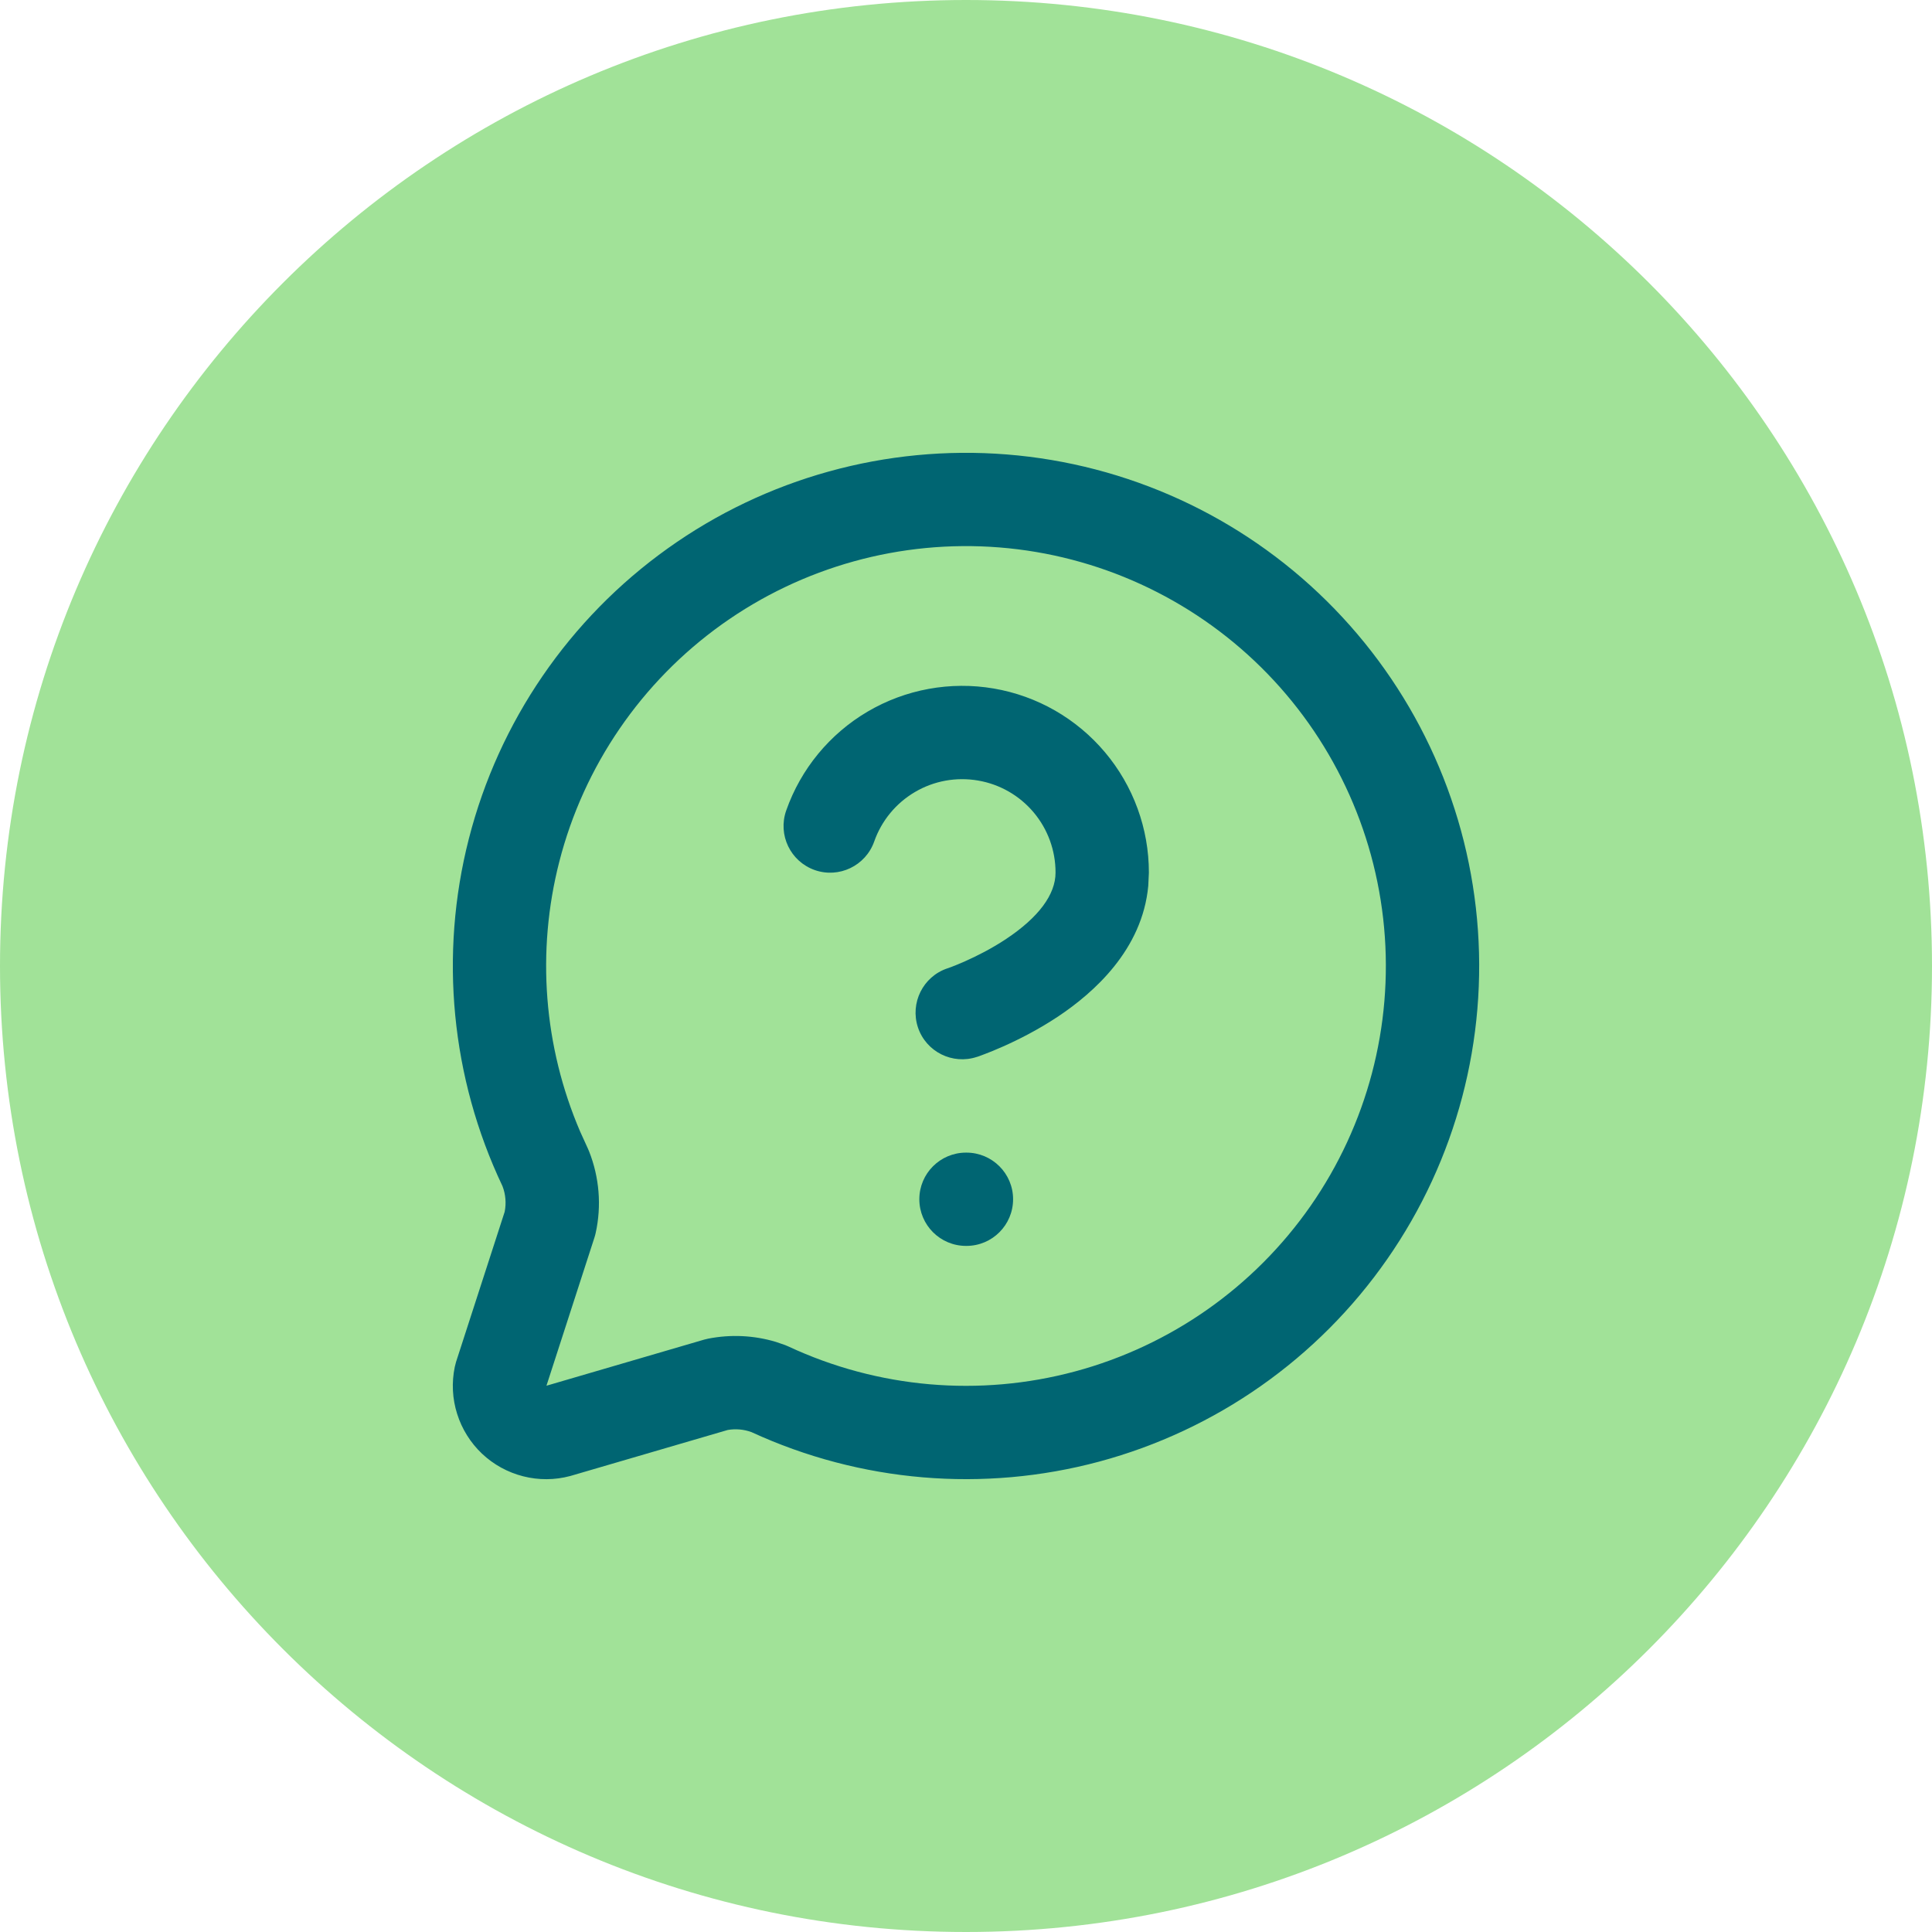
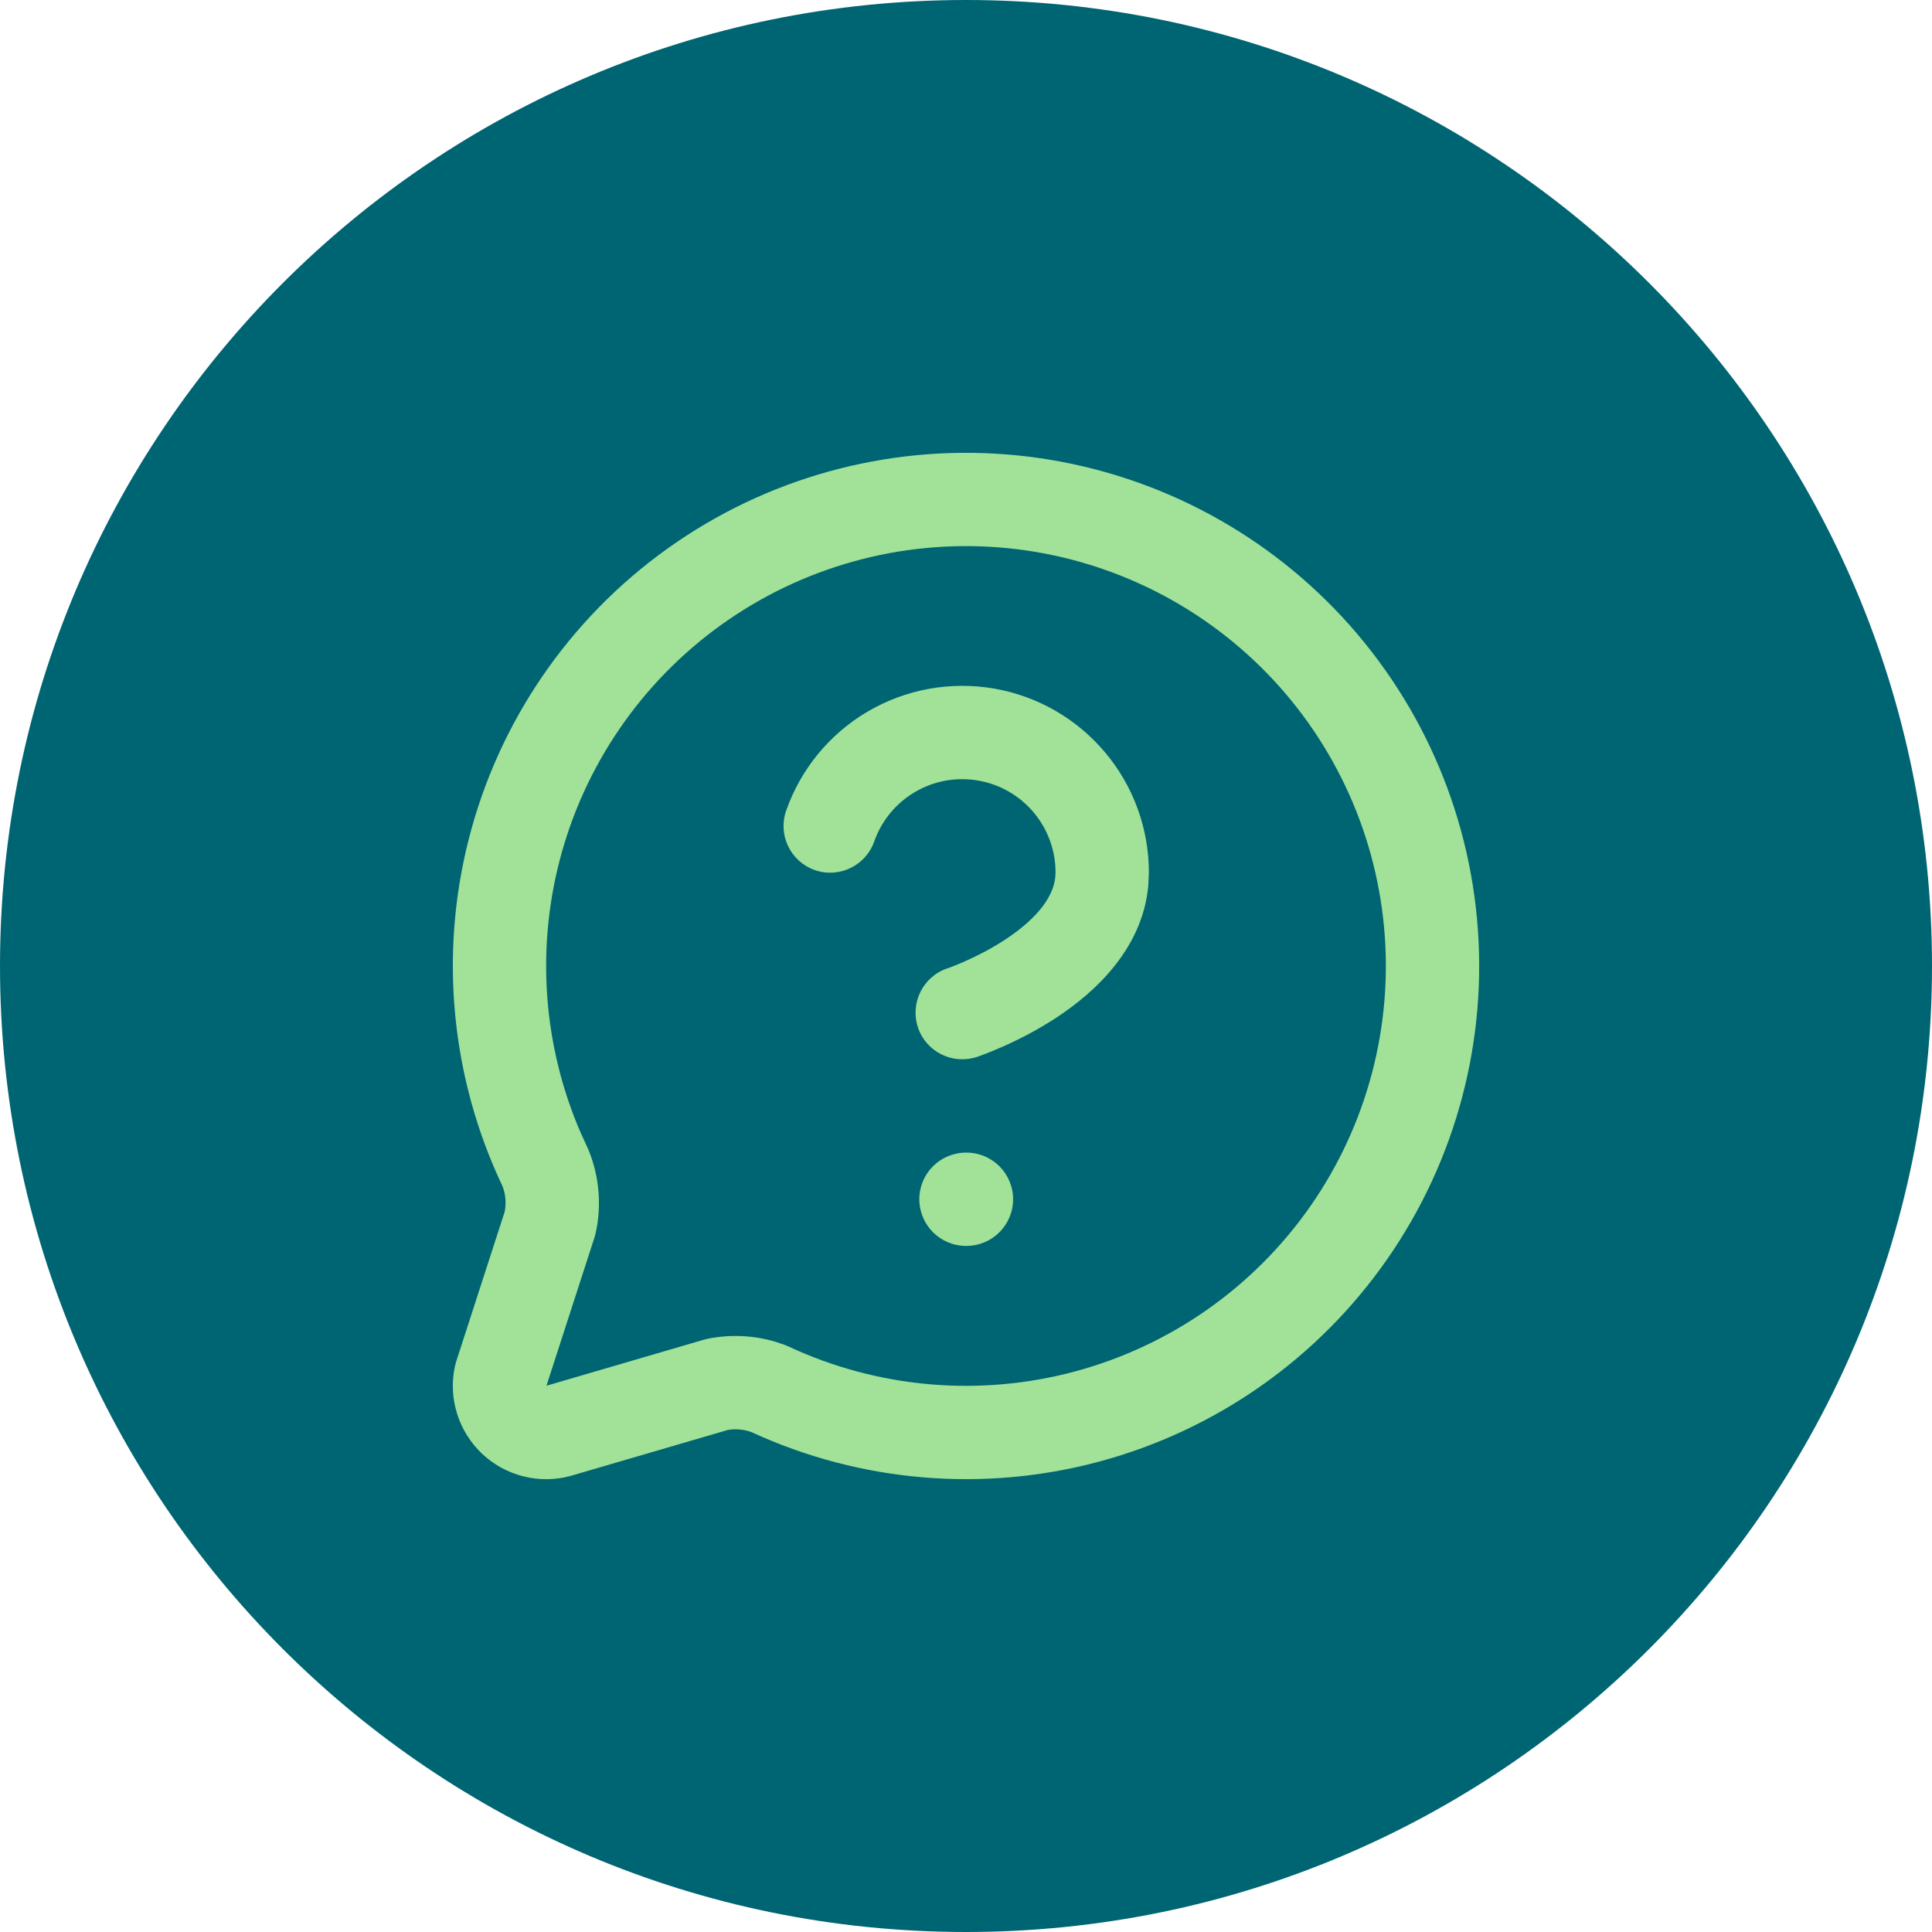
<svg xmlns="http://www.w3.org/2000/svg" preserveAspectRatio="none" overflow="visible" style="display: block;" width="32" height="32" viewBox="0 0 32 32" fill="none">
  <g id="Icono presion arterial - frame">
-     <rect width="32" height="32" rx="16" fill="#A1E298" />
-     <path id="Vector (Stroke)" d="M11.059 9.084C12.689 7.919 14.678 7.368 16.674 7.527C18.671 7.686 20.548 8.545 21.973 9.953C23.398 11.361 24.281 13.226 24.464 15.221C24.648 17.216 24.121 19.212 22.976 20.856C21.832 22.5 20.143 23.687 18.209 24.208C16.289 24.724 14.25 24.551 12.446 23.72C12.32 23.674 12.184 23.662 12.053 23.685L9.46 24.443C9.454 24.445 9.448 24.447 9.442 24.448C9.188 24.516 8.92 24.517 8.665 24.452C8.41 24.387 8.176 24.259 7.984 24.078C7.793 23.897 7.651 23.67 7.572 23.419C7.492 23.168 7.479 22.901 7.532 22.643L7.553 22.56L8.359 20.071C8.387 19.929 8.375 19.782 8.323 19.647C7.471 17.853 7.273 15.816 7.766 13.891C8.262 11.951 9.429 10.248 11.059 9.084ZM16.552 9.067C14.918 8.937 13.291 9.388 11.957 10.341C10.624 11.294 9.669 12.687 9.263 14.275C8.882 15.763 9.005 17.333 9.608 18.74L9.735 19.019L9.757 19.07C9.927 19.5 9.966 19.971 9.866 20.423C9.861 20.447 9.854 20.471 9.847 20.494L9.051 22.952L11.664 22.188C11.686 22.182 11.709 22.177 11.731 22.172C12.104 22.099 12.488 22.117 12.851 22.226L13.005 22.279L13.057 22.301C14.542 22.994 16.224 23.141 17.807 22.715C19.39 22.289 20.771 21.318 21.708 19.973C22.644 18.628 23.075 16.995 22.925 15.363C22.775 13.731 22.053 12.204 20.887 11.052C19.721 9.901 18.186 9.197 16.552 9.067ZM16.007 19.091C16.434 19.091 16.78 19.437 16.78 19.863C16.78 20.29 16.434 20.636 16.007 20.636H16C15.573 20.636 15.227 20.29 15.227 19.863C15.227 19.437 15.573 19.091 16 19.091H16.007ZM14.371 11.786C15.001 11.416 15.741 11.281 16.46 11.404C17.18 11.527 17.832 11.902 18.302 12.46C18.772 13.018 19.03 13.725 19.029 14.454L19.019 14.671C18.921 15.733 18.113 16.444 17.526 16.836C17.189 17.06 16.858 17.225 16.614 17.333C16.491 17.388 16.387 17.43 16.312 17.458C16.275 17.473 16.244 17.484 16.222 17.492C16.212 17.495 16.203 17.498 16.196 17.501C16.193 17.502 16.189 17.503 16.187 17.504C16.186 17.504 16.185 17.504 16.184 17.504L16.183 17.505H16.182C15.778 17.64 15.339 17.422 15.204 17.017C15.07 16.613 15.288 16.174 15.692 16.039H15.693C15.695 16.038 15.699 16.037 15.705 16.035C15.717 16.031 15.736 16.024 15.762 16.014C15.814 15.994 15.892 15.963 15.986 15.921C16.177 15.836 16.425 15.712 16.668 15.55C17.201 15.195 17.483 14.817 17.483 14.454V14.453C17.484 14.088 17.355 13.734 17.12 13.455C16.885 13.176 16.559 12.989 16.199 12.928C15.839 12.866 15.469 12.933 15.155 13.118C14.84 13.303 14.601 13.593 14.48 13.937C14.338 14.34 13.897 14.552 13.495 14.411C13.092 14.269 12.88 13.828 13.022 13.425C13.264 12.736 13.742 12.156 14.371 11.786Z" fill="#006572" />
+     <rect width="32" height="32" rx="16" fill="#006572" />
+     <path id="Vector (Stroke)" d="M11.059 9.084C12.689 7.919 14.678 7.368 16.674 7.527C18.671 7.686 20.548 8.545 21.973 9.953C23.398 11.361 24.281 13.226 24.464 15.221C24.648 17.216 24.121 19.212 22.976 20.856C21.832 22.5 20.143 23.687 18.209 24.208C16.289 24.724 14.25 24.551 12.446 23.72C12.32 23.674 12.184 23.662 12.053 23.685L9.46 24.443C9.454 24.445 9.448 24.447 9.442 24.448C9.188 24.516 8.92 24.517 8.665 24.452C8.41 24.387 8.176 24.259 7.984 24.078C7.793 23.897 7.651 23.67 7.572 23.419C7.492 23.168 7.479 22.901 7.532 22.643L7.553 22.56L8.359 20.071C8.387 19.929 8.375 19.782 8.323 19.647C7.471 17.853 7.273 15.816 7.766 13.891C8.262 11.951 9.429 10.248 11.059 9.084ZM16.552 9.067C14.918 8.937 13.291 9.388 11.957 10.341C10.624 11.294 9.669 12.687 9.263 14.275C8.882 15.763 9.005 17.333 9.608 18.74L9.735 19.019L9.757 19.07C9.927 19.5 9.966 19.971 9.866 20.423C9.861 20.447 9.854 20.471 9.847 20.494L9.051 22.952L11.664 22.188C11.686 22.182 11.709 22.177 11.731 22.172C12.104 22.099 12.488 22.117 12.851 22.226L13.005 22.279L13.057 22.301C14.542 22.994 16.224 23.141 17.807 22.715C19.39 22.289 20.771 21.318 21.708 19.973C22.644 18.628 23.075 16.995 22.925 15.363C22.775 13.731 22.053 12.204 20.887 11.052C19.721 9.901 18.186 9.197 16.552 9.067ZM16.007 19.091C16.434 19.091 16.78 19.437 16.78 19.863C16.78 20.29 16.434 20.636 16.007 20.636H16C15.573 20.636 15.227 20.29 15.227 19.863C15.227 19.437 15.573 19.091 16 19.091H16.007ZM14.371 11.786C15.001 11.416 15.741 11.281 16.46 11.404C17.18 11.527 17.832 11.902 18.302 12.46C18.772 13.018 19.03 13.725 19.029 14.454L19.019 14.671C18.921 15.733 18.113 16.444 17.526 16.836C17.189 17.06 16.858 17.225 16.614 17.333C16.491 17.388 16.387 17.43 16.312 17.458C16.275 17.473 16.244 17.484 16.222 17.492C16.212 17.495 16.203 17.498 16.196 17.501C16.193 17.502 16.189 17.503 16.187 17.504C16.186 17.504 16.185 17.504 16.184 17.504L16.183 17.505H16.182C15.778 17.64 15.339 17.422 15.204 17.017C15.07 16.613 15.288 16.174 15.692 16.039H15.693C15.695 16.038 15.699 16.037 15.705 16.035C15.717 16.031 15.736 16.024 15.762 16.014C15.814 15.994 15.892 15.963 15.986 15.921C16.177 15.836 16.425 15.712 16.668 15.55C17.201 15.195 17.483 14.817 17.483 14.454V14.453C17.484 14.088 17.355 13.734 17.12 13.455C16.885 13.176 16.559 12.989 16.199 12.928C15.839 12.866 15.469 12.933 15.155 13.118C14.84 13.303 14.601 13.593 14.48 13.937C14.338 14.34 13.897 14.552 13.495 14.411C13.092 14.269 12.88 13.828 13.022 13.425C13.264 12.736 13.742 12.156 14.371 11.786Z" fill="#A1E298" />
  </g>
</svg>
